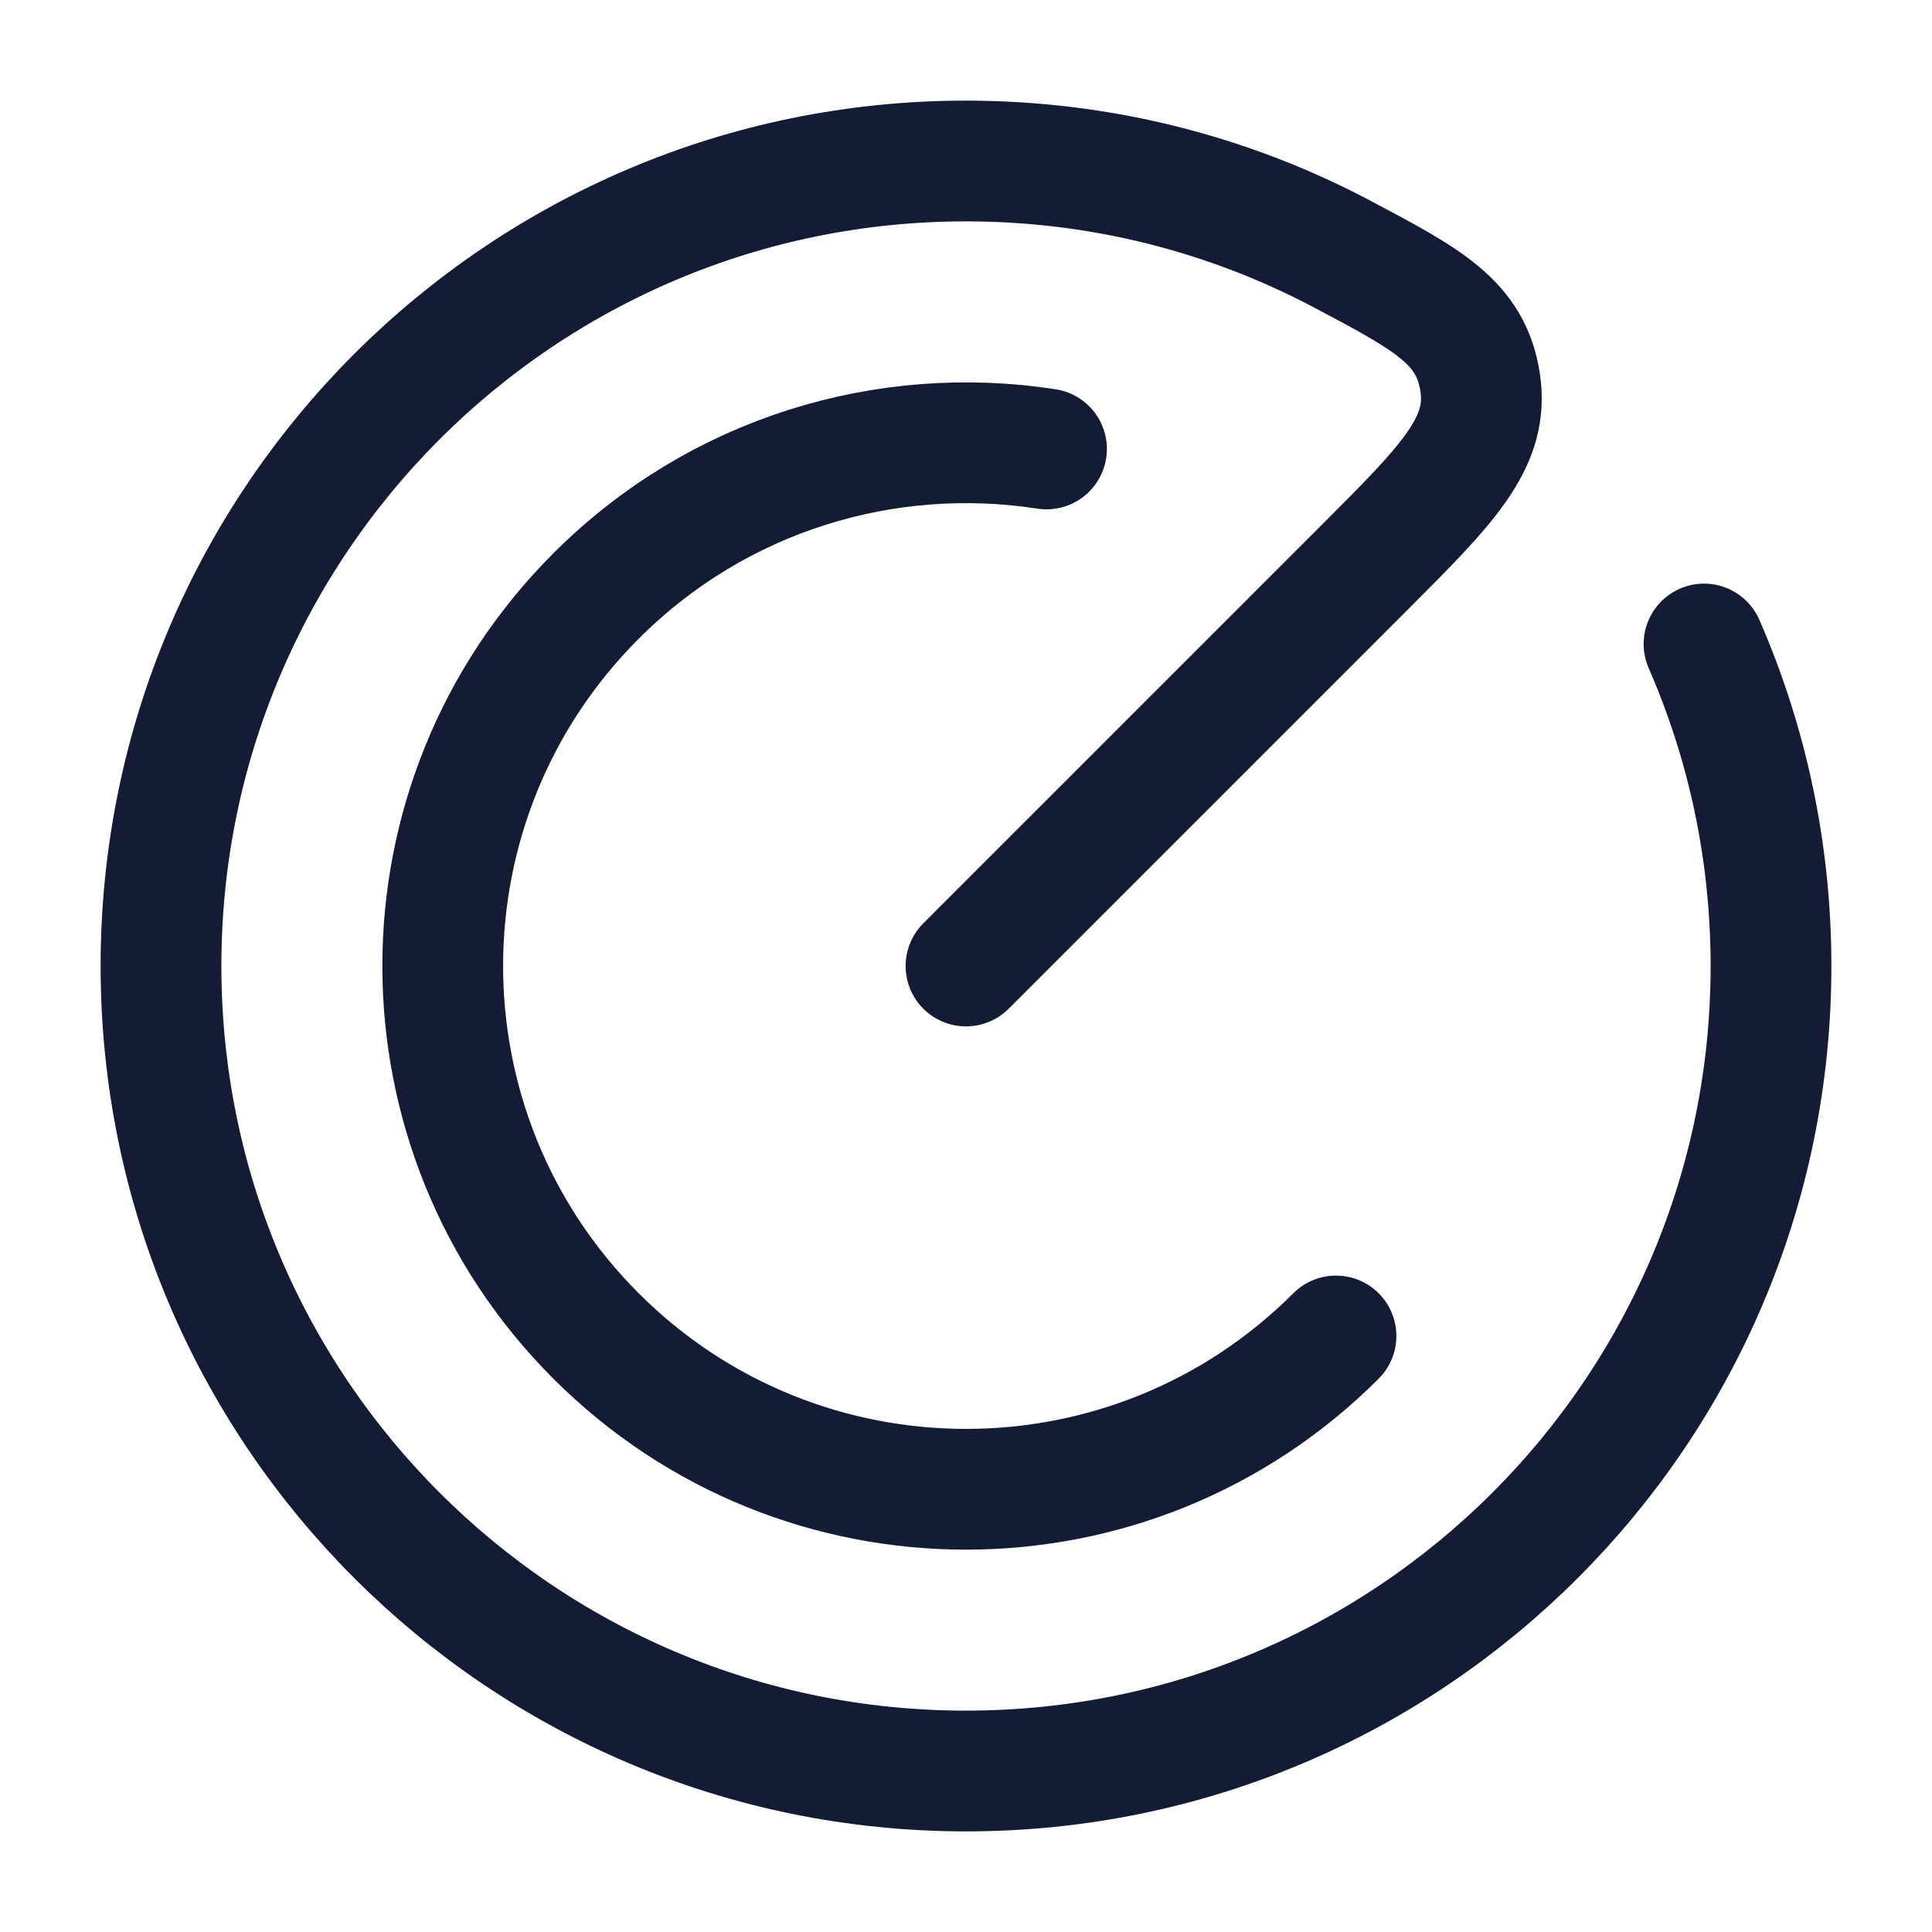
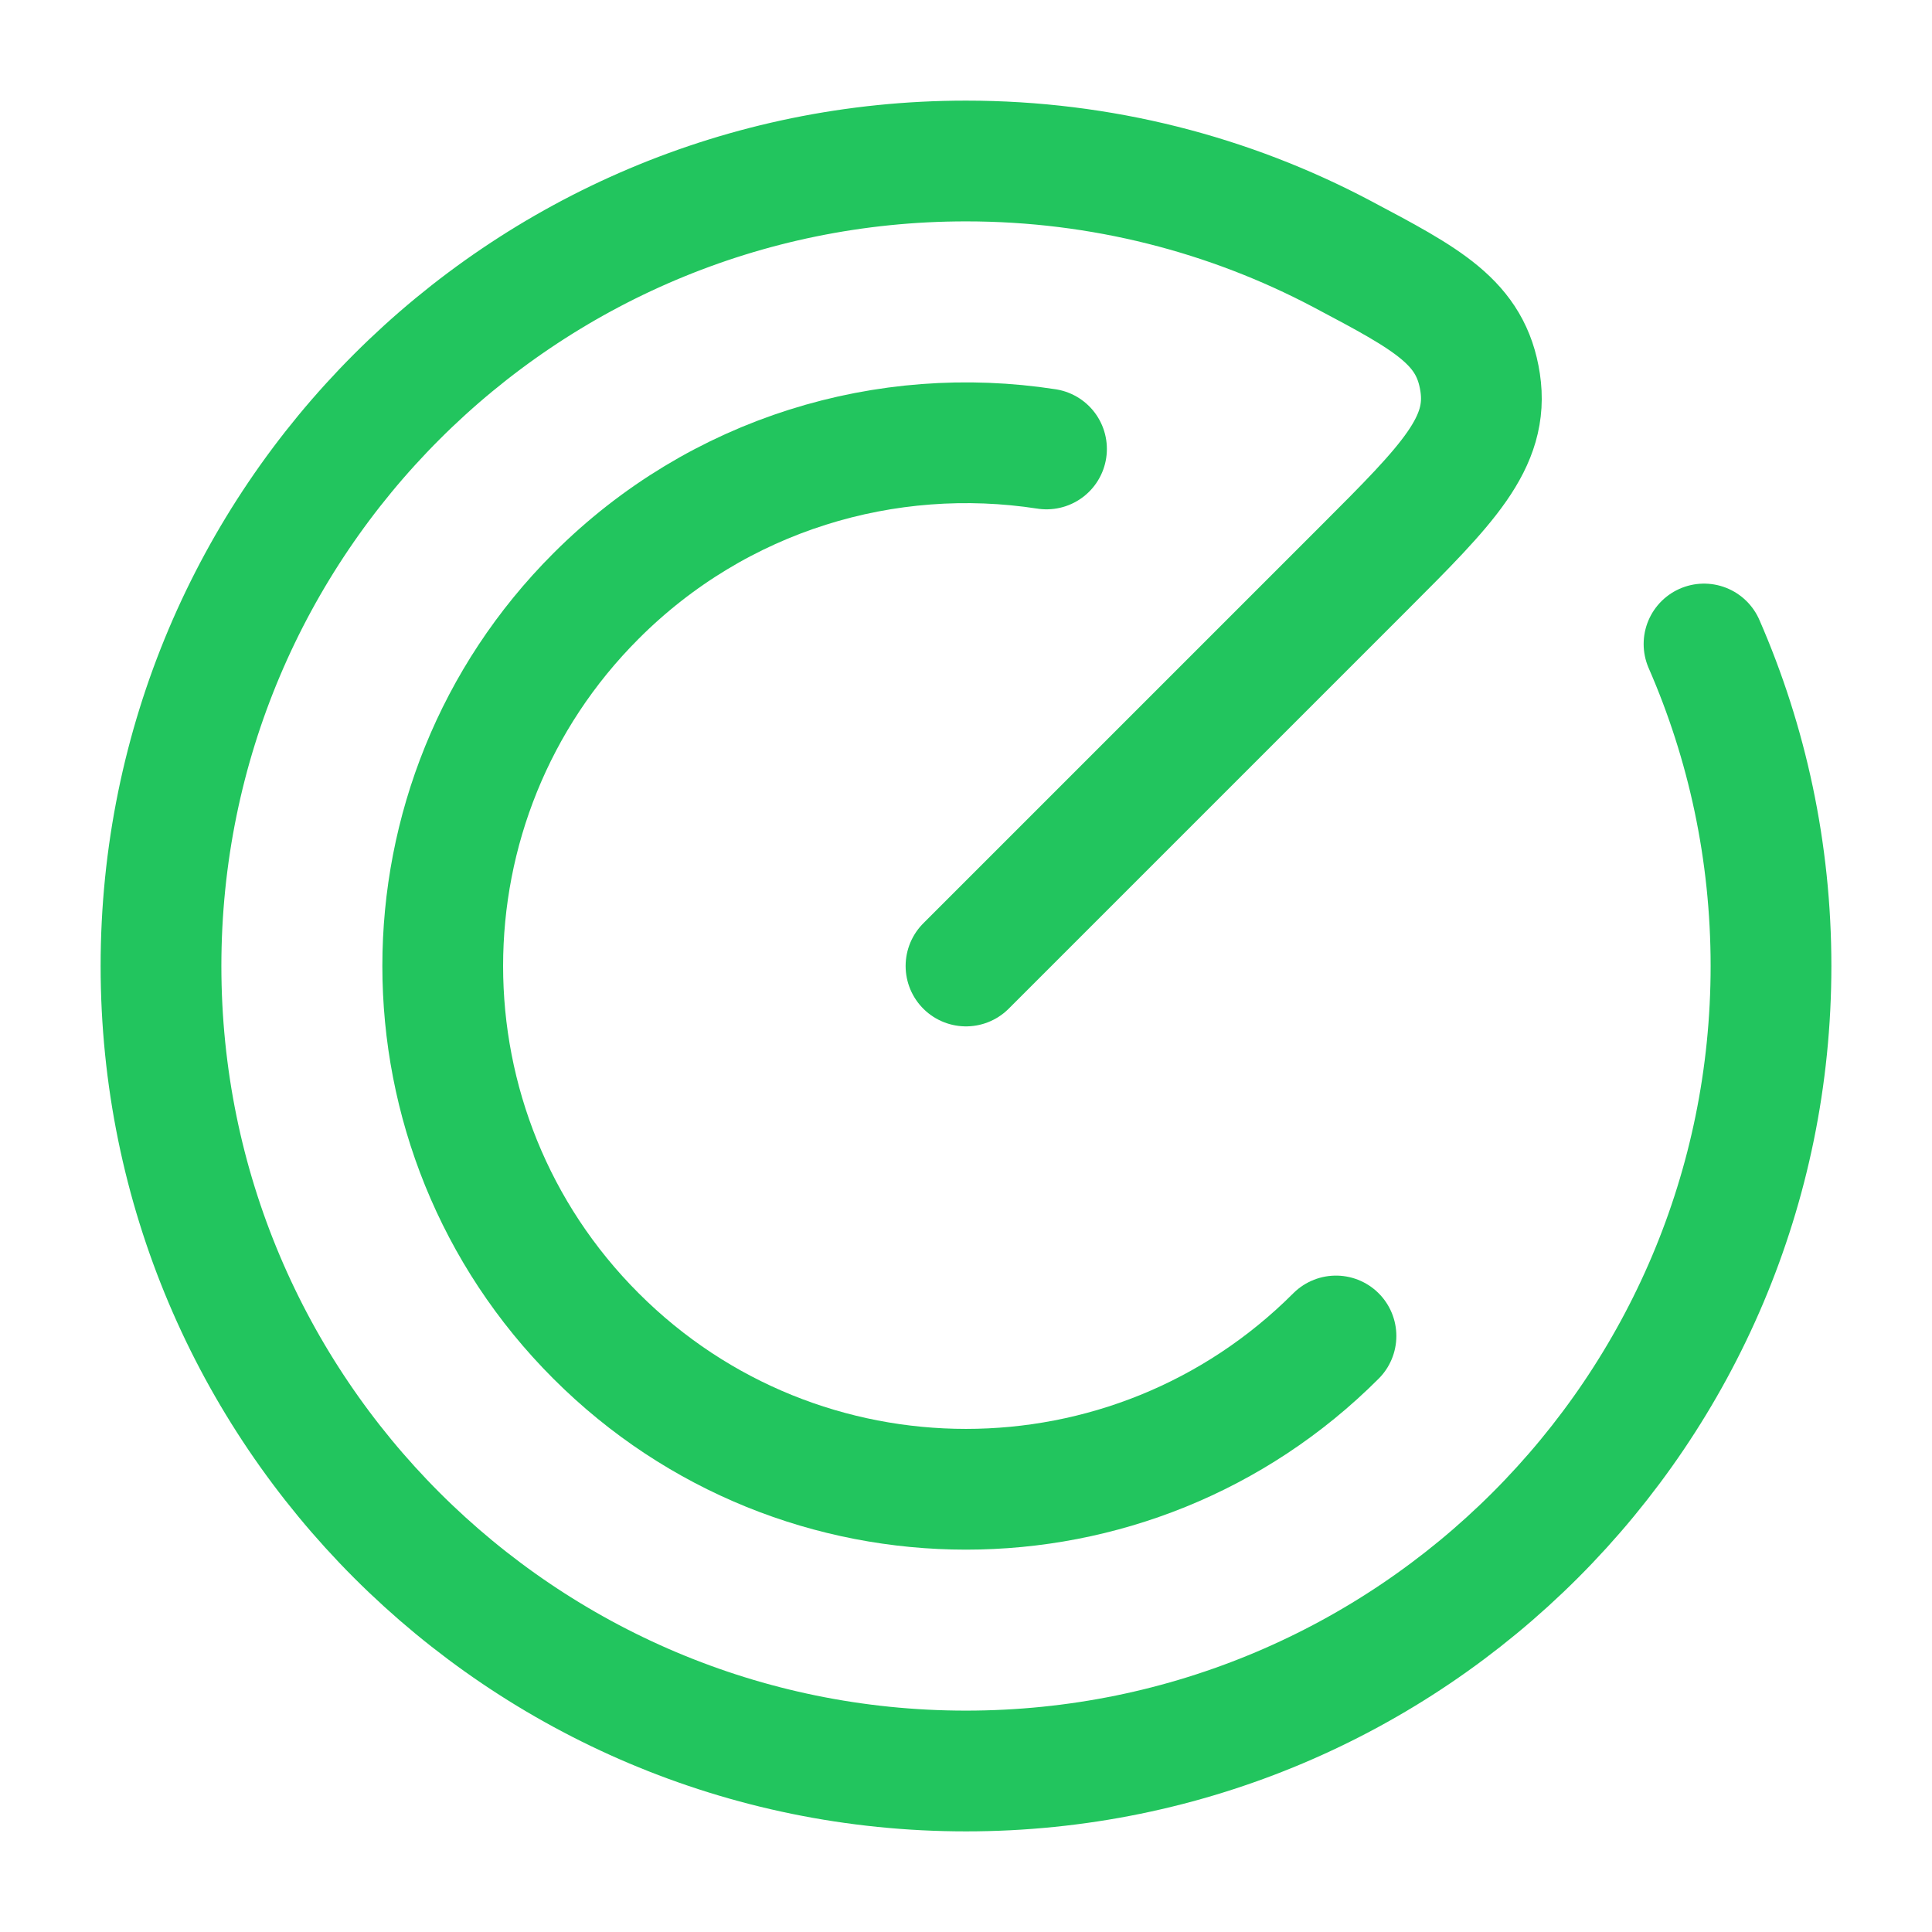
<svg xmlns="http://www.w3.org/2000/svg" width="24" height="24" viewBox="0 0 24 24" fill="none">
-   <path d="M16.596 16.596C14.058 19.135 9.942 19.135 7.404 16.596C4.865 14.058 4.865 9.942 7.404 7.404C8.928 5.879 11.021 5.271 13 5.577" stroke="#141B34" stroke-width="1.5" stroke-linecap="round" />
-   <path d="M12 12L16.95 7.05C17.983 6.017 18.5 5.5 18.387 4.752C18.274 4.003 17.738 3.72 16.667 3.153C15.274 2.417 13.685 2 12 2C6.477 2 2 6.477 2 12C2 17.523 6.477 22 12 22C17.523 22 22 17.523 22 12C22 10.578 21.703 9.225 21.168 8" stroke="#141B34" stroke-width="1.5" stroke-linecap="round" />
+   <path d="M16.596 16.596C14.058 19.135 9.942 19.135 7.404 16.596C4.865 14.058 4.865 9.942 7.404 7.404C8.928 5.879 11.021 5.271 13 5.577" stroke="#22c55e" stroke-width="1.5" stroke-linecap="round" />
+   <path d="M12 12L16.95 7.05C17.983 6.017 18.5 5.5 18.387 4.752C18.274 4.003 17.738 3.72 16.667 3.153C15.274 2.417 13.685 2 12 2C6.477 2 2 6.477 2 12C2 17.523 6.477 22 12 22C17.523 22 22 17.523 22 12C22 10.578 21.703 9.225 21.168 8" stroke="#22c55e" stroke-width="1.5" stroke-linecap="round" />
</svg>
